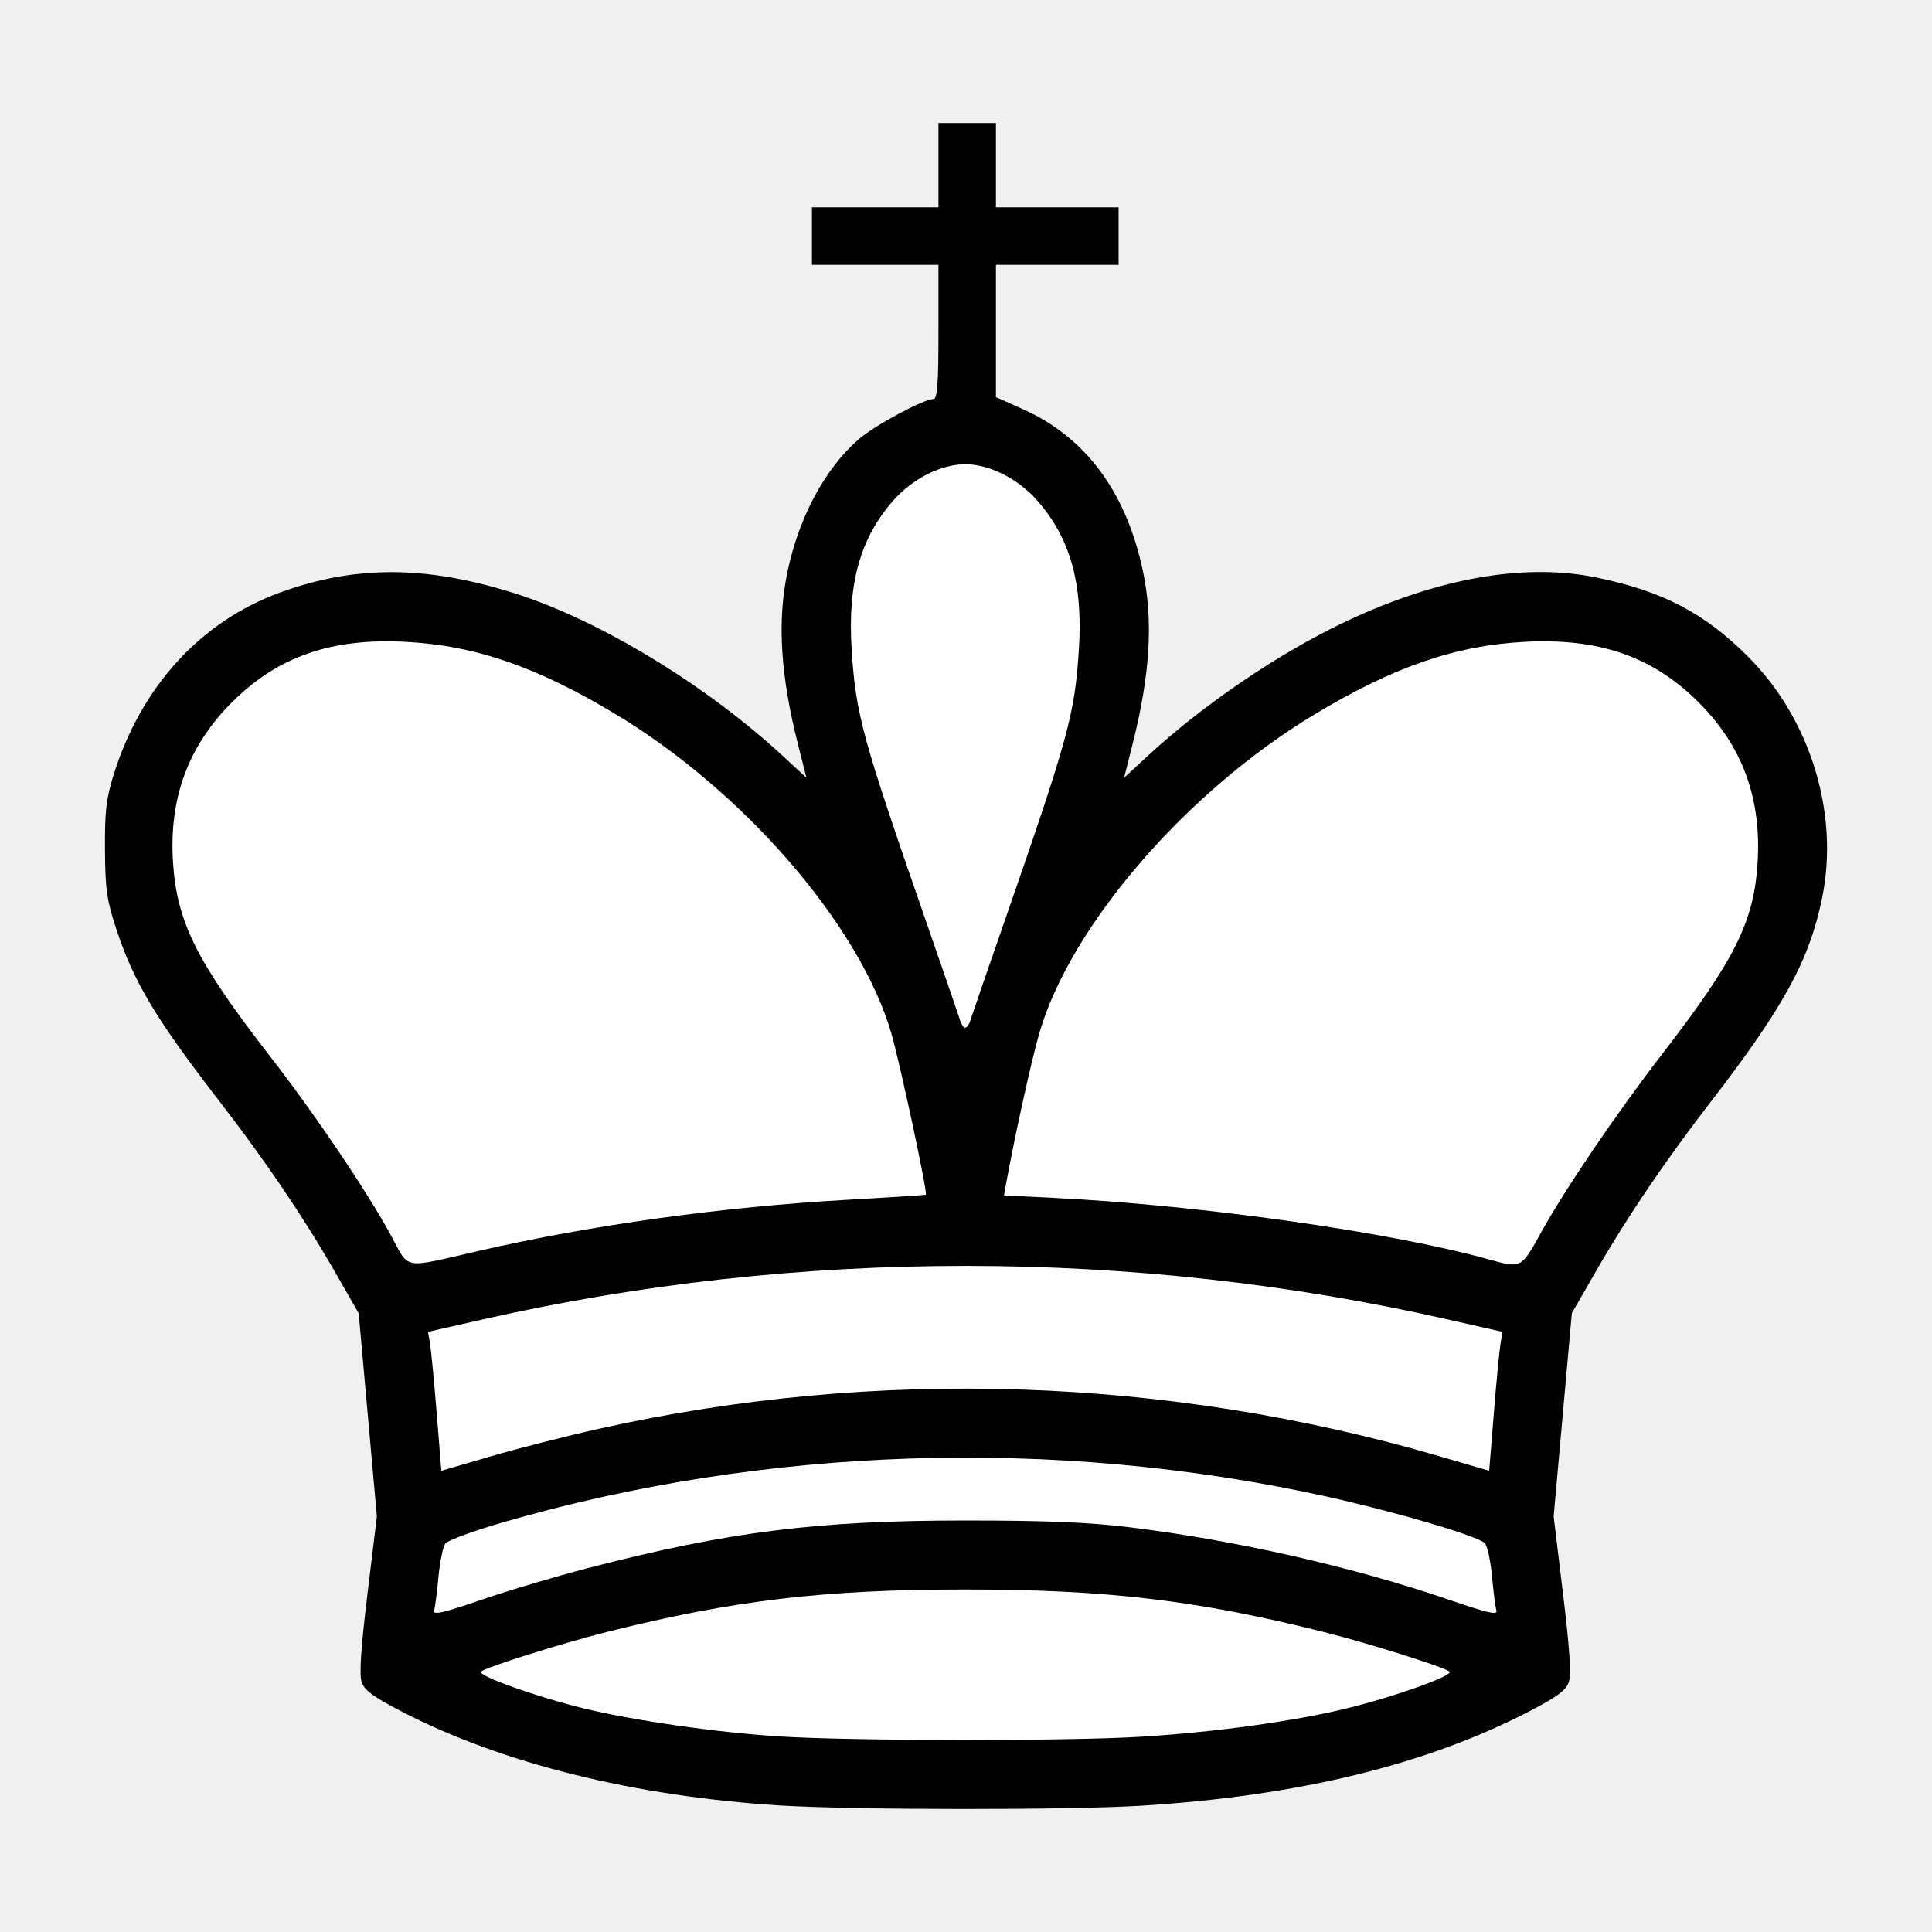
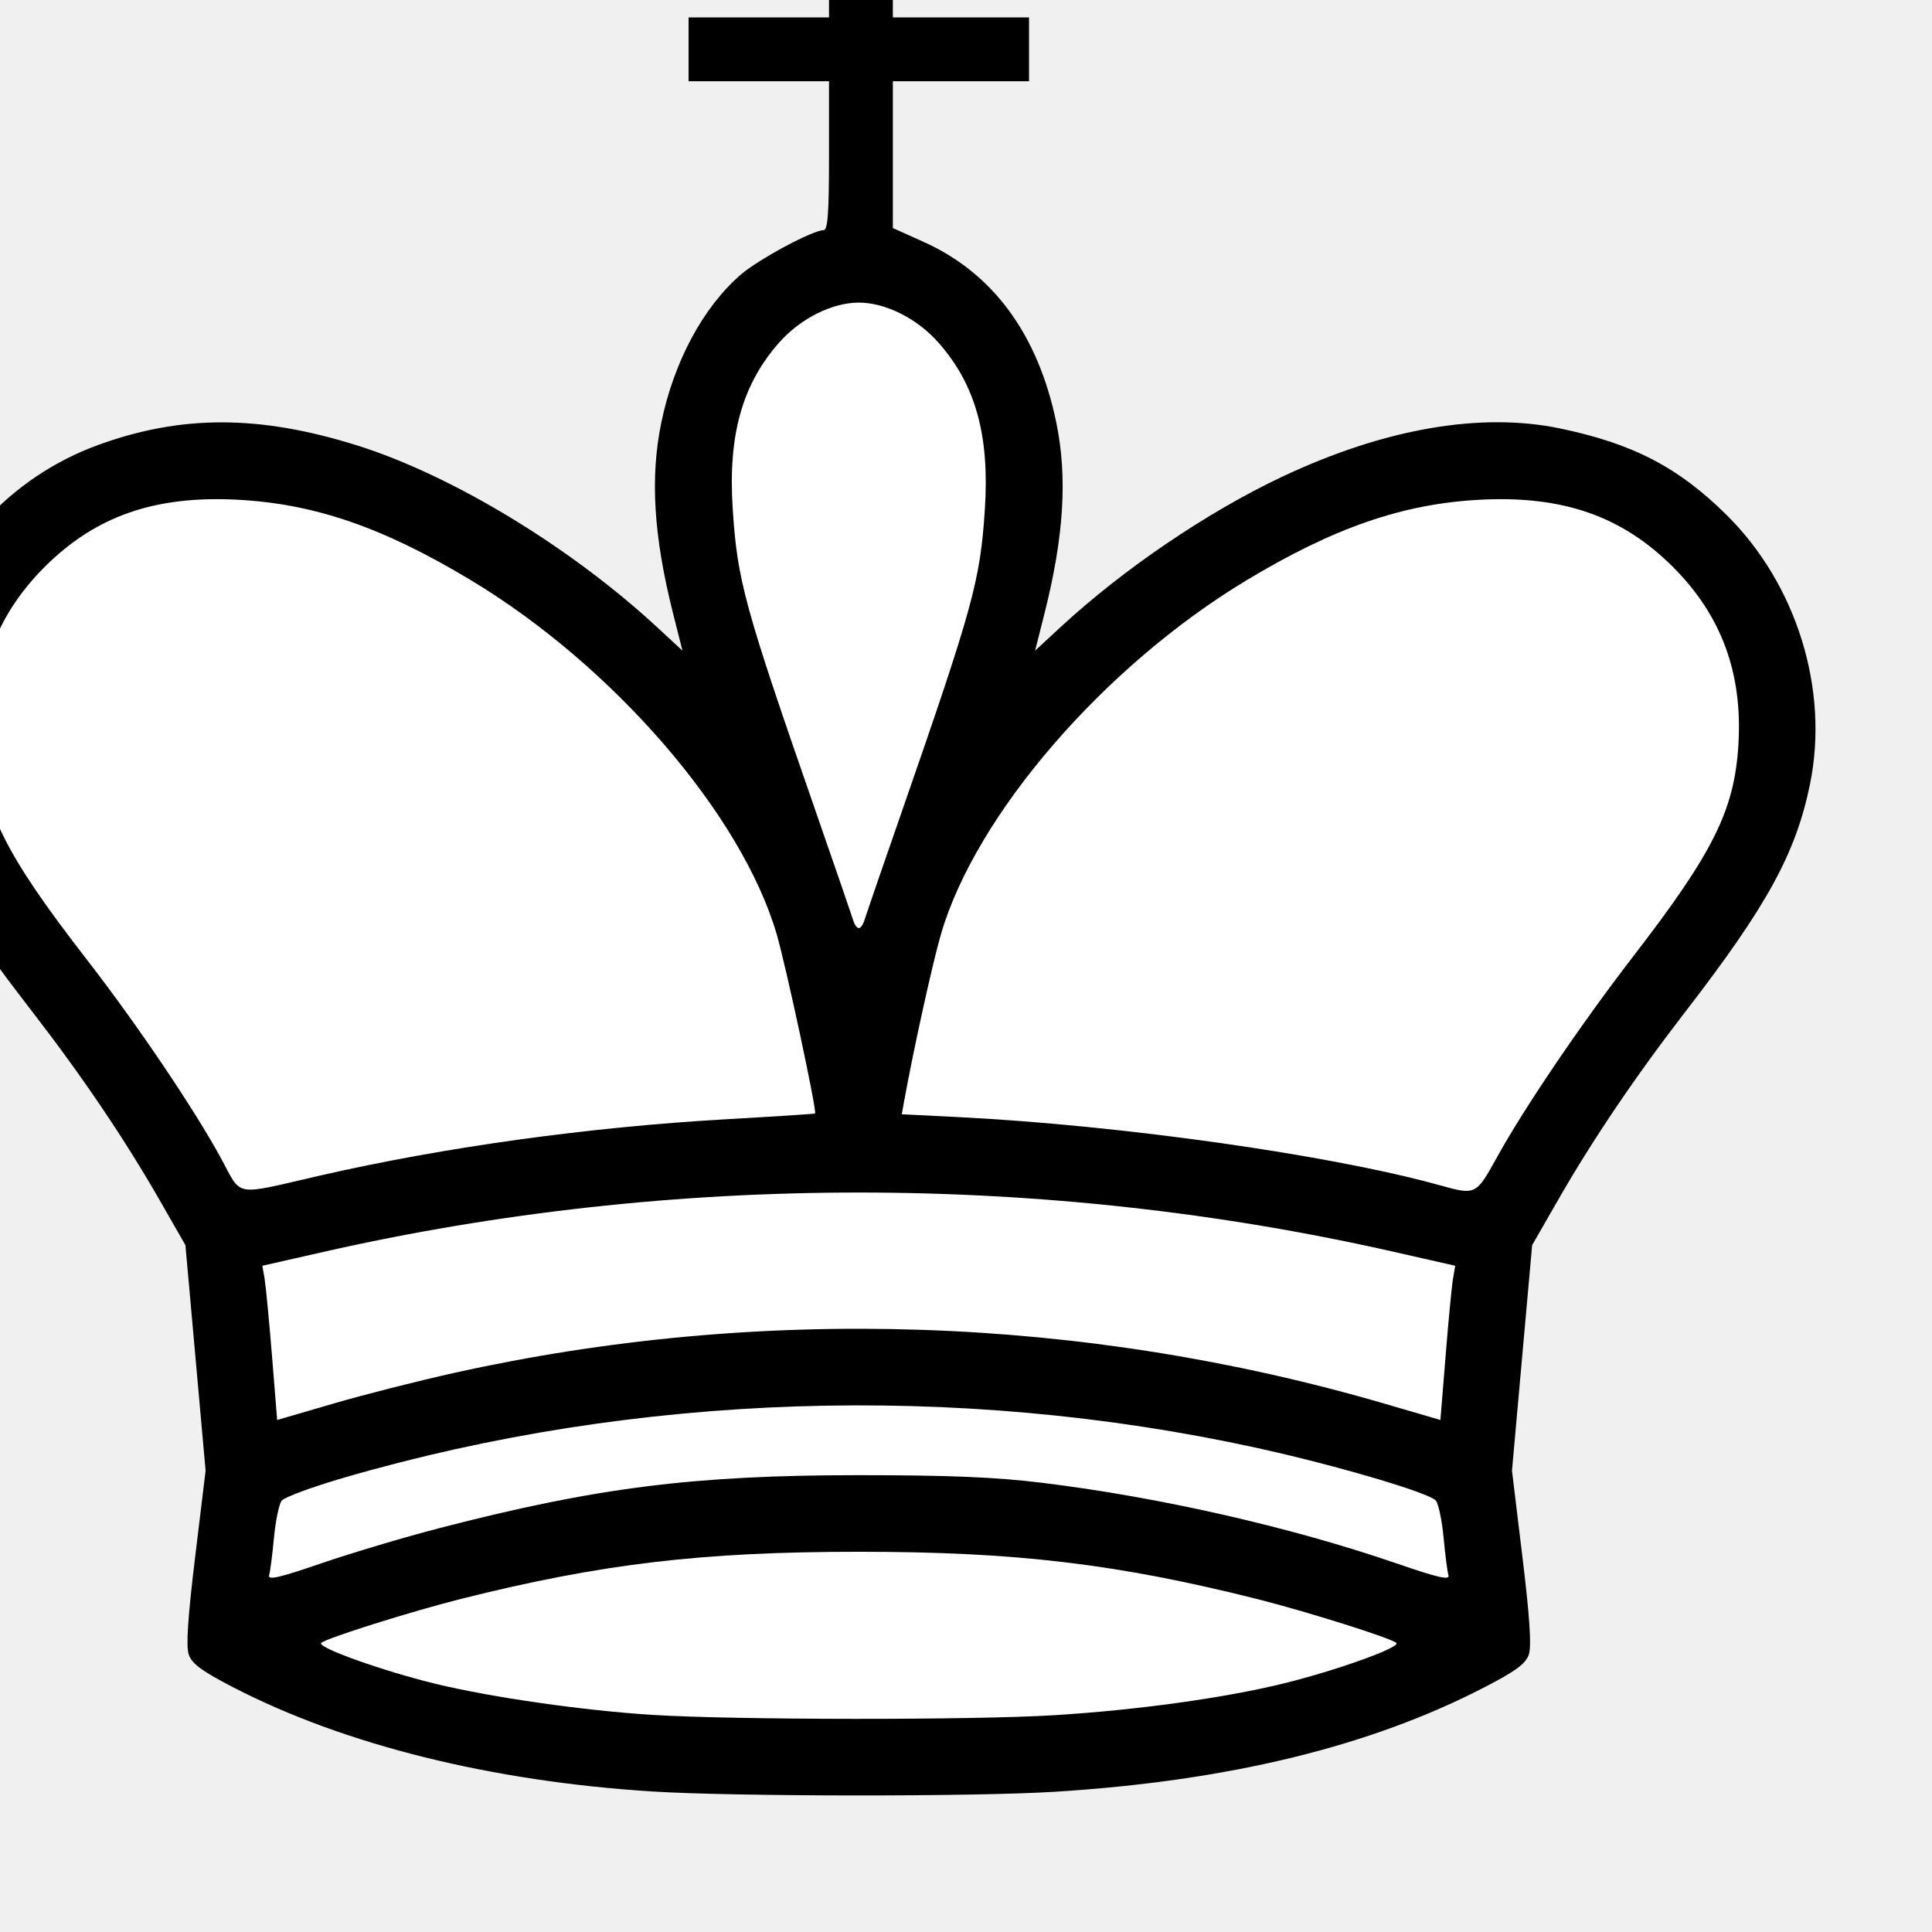
- <svg xmlns="http://www.w3.org/2000/svg" id="svg2" viewBox="0 0 504 504" version="1.0">
-   <g id="layer1" transform="translate(-213.41 -9.6261)">
-     <path id="path2443" style="fill:#000000" d="m203.31 470.98c-37.82-2.38-72.44-10.98-98.55-24.5-7.313-3.78-9.668-5.52-10.403-7.66-0.67-1.95-0.227-8.73 1.504-23l2.454-20.23-2.372-26.5-2.372-26.5-6.02-10.5c-8.287-14.46-18.199-29.13-30.075-44.5-16.93-21.92-22.602-31.4-27.228-45.5-2.394-7.3-2.799-10.2-2.865-20.5-0.064-9.93 0.327-13.29 2.266-19.5 7.194-23.03 22.734-40.01 43.512-47.56 19.539-7.09 37.909-7.04 60.819 0.16 22.26 7 50.12 23.89 70.47 42.73l5.92 5.48-2.21-8.76c-4.57-18.12-5.42-31.98-2.76-44.84 2.95-14.28 9.79-27.05 18.62-34.72 4.17-3.62 16.94-10.49 19.51-10.49 0.99 0 1.28-3.96 1.28-17.502v-17.5h-16.5-16.5v-7.5-7.5h16.5 16.5v-11-11h7.5 7.5v11 11h16 16v7.5 7.5h-16-16v17.25 17.252l7.25 3.26c16.31 7.34 26.88 21.75 31.16 42.45 2.65 12.86 1.8 26.72-2.77 44.84l-2.21 8.76 5.92-5.48c14.77-13.67 34.55-27.1 52.15-35.4 23.93-11.28 46.51-15.22 65.19-11.36 17.16 3.55 27.95 9.15 39.31 20.43 16.38 16.26 24.03 40.91 19.55 63.03-3.29 16.28-10.04 28.64-29.2 53.47-11.89 15.41-21.82 30.09-30.09 44.5l-6.03 10.5-2.37 26.5-2.37 26.5 2.45 20.23c1.73 14.27 2.17 21.05 1.5 23-0.73 2.14-3.09 3.88-10.4 7.66-26.95 13.95-60.12 22.02-101.04 24.57-18.94 1.18-75.28 1.14-94.5-0.07z" transform="translate(213.41 9.6261)" />
-     <path id="path2397" style="fill:#ffffff" d="m253.09 266.34c0.29-0.96 4.2-12.33 8.7-25.25 16.95-48.77 18.55-54.61 19.65-71.54 1.11-17.25-2.2-29.15-10.86-38.98-5.02-5.71-12.47-9.46-18.77-9.46-6.31 0-13.75 3.75-18.78 9.46-8.65 9.83-11.97 21.73-10.85 38.98 1.09 16.93 2.69 22.77 19.65 71.54 4.49 12.92 8.4 24.29 8.69 25.25 0.28 0.96 0.86 1.75 1.29 1.75 0.42 0 1-0.79 1.28-1.75z" transform="translate(213.41 9.6261)" />
-     <path id="path2395" style="fill:#ffffff" d="m401.73 322.02c6.47-11.73 19.86-31.47 32.17-47.43 18.7-24.25 23.64-34.18 24.6-49.45 1.06-16.9-3.96-30.54-15.44-41.98-11.95-11.9-25.86-16.74-45.25-15.73-18.12 0.95-34.24 6.5-54.87 18.92-33.44 20.13-63.63 55.07-71.81 83.13-1.98 6.77-6.4 26.83-8.66 39.23l-0.56 3.13 13.2 0.66c38.4 1.93 87.7 8.91 113.2 16.02 8.47 2.36 8.55 2.32 13.42-6.5z" transform="translate(213.41 9.6261)" />
-     <path id="path2393" style="fill:#ffffff" d="m125.31 326.22c29.26-6.69 63.08-11.37 95.5-13.22 11.27-0.64 20.6-1.24 20.72-1.34 0.51-0.42-6.83-34.68-9.03-42.18-8.25-28.13-38.4-63.01-71.83-83.13-20.63-12.42-36.74-17.97-54.86-18.92-19.395-1.01-33.312 3.83-45.254 15.73-11.495 11.45-16.528 25.14-15.416 41.93 1.028 15.52 6.186 25.8 25.344 50.51 11.684 15.07 24.983 34.76 31.366 46.43 5.16 9.43 2.59 8.97 23.46 4.19z" transform="translate(213.41 9.6261)" />
-     <path id="path2391" style="fill:#ffffff" d="m156.67 372.63c71.89-15.99 147.95-13.46 218.86 7.27l12.95 3.78 1.22-15.04c0.66-8.28 1.45-16.44 1.74-18.13l0.52-3.07-14.33-3.25c-82.01-18.61-169.64-18.61-251.65 0l-14.33 3.25 0.53 3.07c0.28 1.69 1.07 9.85 1.74 18.13l1.21 15.04 12.95-3.78c7.13-2.09 19.99-5.36 28.59-7.27z" transform="translate(213.41 9.6261)" />
-     <path id="path2389" style="fill:#ffffff" d="m153.31 409.08c36.73-9.52 59.76-12.43 98.5-12.43 21.19 0 32.21 0.46 43 1.78 27.63 3.38 58.41 10.38 83.26 18.92 9.91 3.41 12.66 4.04 12.3 2.82-0.26-0.87-0.77-4.84-1.14-8.82-0.37-3.97-1.18-7.89-1.8-8.7-1.38-1.82-23.66-8.38-42.29-12.45-70.2-15.35-145.79-12.88-214.17 7-7.52 2.18-14.17 4.64-14.79 5.45-0.61 0.81-1.42 4.73-1.8 8.7-0.37 3.98-0.88 7.95-1.14 8.82-0.36 1.22 2.39 0.59 12.3-2.82 7.02-2.41 19.52-6.13 27.77-8.27z" transform="translate(213.41 9.6261)" />
-     <path id="path2387" style="fill:#ffffff" d="m297.81 453.05c19.4-1.21 39.53-3.99 53.5-7.38 12.46-3.03 27.93-8.57 26.82-9.6-1.19-1.12-21.14-7.4-32.82-10.34-32.91-8.26-56.66-11.08-93.5-11.08-36.85 0-60.6 2.82-93.5 11.08-11.69 2.94-31.64 9.22-32.83 10.34-1.1 1.03 14.36 6.56 26.83 9.6 13.07 3.18 34.74 6.29 51 7.31 19.22 1.21 75.56 1.25 94.5 0.07z" transform="translate(213.41 9.6261)" />
+ <svg xmlns="http://www.w3.org/2000/svg" id="svg2" viewBox="50 50 454 454" version="1.0">
+   <g id="layer1">
+     <path id="path2443" style="fill:#000000" d="m203.31 470.98c-37.82-2.38-72.44-10.98-98.55-24.5-7.313-3.78-9.668-5.52-10.403-7.66-0.67-1.95-0.227-8.73 1.504-23l2.454-20.23-2.372-26.5-2.372-26.5-6.02-10.5c-8.287-14.46-18.199-29.13-30.075-44.5-16.93-21.92-22.602-31.4-27.228-45.5-2.394-7.3-2.799-10.2-2.865-20.5-0.064-9.93 0.327-13.29 2.266-19.5 7.194-23.03 22.734-40.01 43.512-47.56 19.539-7.09 37.909-7.04 60.819 0.16 22.26 7 50.12 23.89 70.47 42.73l5.92 5.48-2.21-8.76c-4.57-18.12-5.42-31.98-2.76-44.84 2.95-14.28 9.79-27.05 18.62-34.72 4.17-3.62 16.94-10.49 19.51-10.49 0.99 0 1.28-3.96 1.28-17.502v-17.5h-16.5-16.5v-7.5-7.5h16.5 16.5v-11-11h7.5 7.5v11 11h16 16v7.5 7.5h-16-16v17.25 17.252l7.25 3.26c16.31 7.34 26.88 21.75 31.16 42.45 2.65 12.86 1.8 26.72-2.77 44.84l-2.21 8.76 5.92-5.48c14.77-13.67 34.55-27.1 52.15-35.4 23.93-11.28 46.51-15.22 65.19-11.36 17.16 3.55 27.95 9.15 39.31 20.43 16.38 16.26 24.03 40.91 19.55 63.03-3.29 16.28-10.04 28.64-29.2 53.47-11.89 15.41-21.82 30.09-30.09 44.5l-6.03 10.5-2.37 26.5-2.37 26.5 2.45 20.23c1.73 14.27 2.17 21.05 1.5 23-0.73 2.14-3.09 3.88-10.4 7.66-26.95 13.95-60.12 22.02-101.04 24.57-18.94 1.18-75.28 1.14-94.5-0.07z" />
+     <path id="path2397" style="fill:#ffffff" d="m253.09 266.34c0.29-0.96 4.2-12.33 8.7-25.25 16.95-48.77 18.55-54.61 19.65-71.54 1.11-17.25-2.2-29.15-10.86-38.98-5.02-5.71-12.47-9.46-18.77-9.46-6.31 0-13.75 3.75-18.78 9.46-8.65 9.83-11.97 21.73-10.85 38.98 1.09 16.93 2.69 22.77 19.65 71.54 4.49 12.92 8.4 24.29 8.69 25.25 0.28 0.96 0.86 1.75 1.29 1.75 0.42 0 1-0.79 1.28-1.75z" />
+     <path id="path2395" style="fill:#ffffff" d="m401.73 322.02c6.47-11.73 19.86-31.47 32.17-47.43 18.7-24.25 23.64-34.18 24.6-49.45 1.06-16.9-3.96-30.54-15.44-41.98-11.95-11.9-25.86-16.74-45.25-15.73-18.12 0.95-34.24 6.5-54.87 18.92-33.44 20.13-63.63 55.07-71.81 83.13-1.98 6.77-6.4 26.83-8.66 39.23l-0.56 3.13 13.2 0.66c38.4 1.93 87.7 8.91 113.2 16.02 8.47 2.36 8.55 2.32 13.42-6.5z" />
+     <path id="path2393" style="fill:#ffffff" d="m125.31 326.22c29.26-6.69 63.08-11.37 95.5-13.22 11.27-0.64 20.6-1.24 20.72-1.34 0.51-0.42-6.83-34.68-9.03-42.18-8.25-28.13-38.4-63.01-71.83-83.13-20.63-12.42-36.74-17.97-54.86-18.92-19.395-1.01-33.312 3.83-45.254 15.73-11.495 11.45-16.528 25.14-15.416 41.93 1.028 15.52 6.186 25.8 25.344 50.51 11.684 15.07 24.983 34.76 31.366 46.43 5.16 9.43 2.59 8.97 23.46 4.19z" />
+     <path id="path2391" style="fill:#ffffff" d="m156.67 372.63c71.89-15.99 147.95-13.46 218.86 7.27l12.95 3.78 1.22-15.04c0.66-8.28 1.45-16.44 1.74-18.13l0.52-3.07-14.33-3.25c-82.01-18.61-169.64-18.61-251.65 0l-14.33 3.25 0.53 3.07c0.28 1.69 1.07 9.85 1.74 18.13l1.21 15.04 12.95-3.78c7.13-2.09 19.99-5.36 28.59-7.27z" />
+     <path id="path2389" style="fill:#ffffff" d="m153.31 409.08c36.73-9.52 59.76-12.43 98.5-12.43 21.19 0 32.21 0.46 43 1.78 27.63 3.38 58.41 10.38 83.26 18.92 9.91 3.41 12.66 4.04 12.3 2.82-0.26-0.87-0.77-4.84-1.14-8.82-0.37-3.97-1.18-7.89-1.8-8.7-1.38-1.82-23.66-8.38-42.29-12.45-70.2-15.35-145.79-12.88-214.17 7-7.52 2.18-14.17 4.64-14.79 5.45-0.61 0.81-1.42 4.73-1.8 8.7-0.37 3.98-0.88 7.95-1.14 8.82-0.36 1.22 2.39 0.59 12.3-2.82 7.02-2.41 19.52-6.13 27.77-8.27z" />
+     <path id="path2387" style="fill:#ffffff" d="m297.81 453.05c19.4-1.21 39.53-3.99 53.5-7.38 12.46-3.03 27.93-8.57 26.82-9.6-1.19-1.12-21.14-7.4-32.82-10.34-32.91-8.26-56.66-11.08-93.5-11.08-36.85 0-60.6 2.82-93.5 11.08-11.69 2.94-31.64 9.22-32.83 10.34-1.1 1.03 14.36 6.56 26.83 9.6 13.07 3.18 34.74 6.29 51 7.31 19.22 1.21 75.56 1.25 94.5 0.07z" />
  </g>
</svg>
